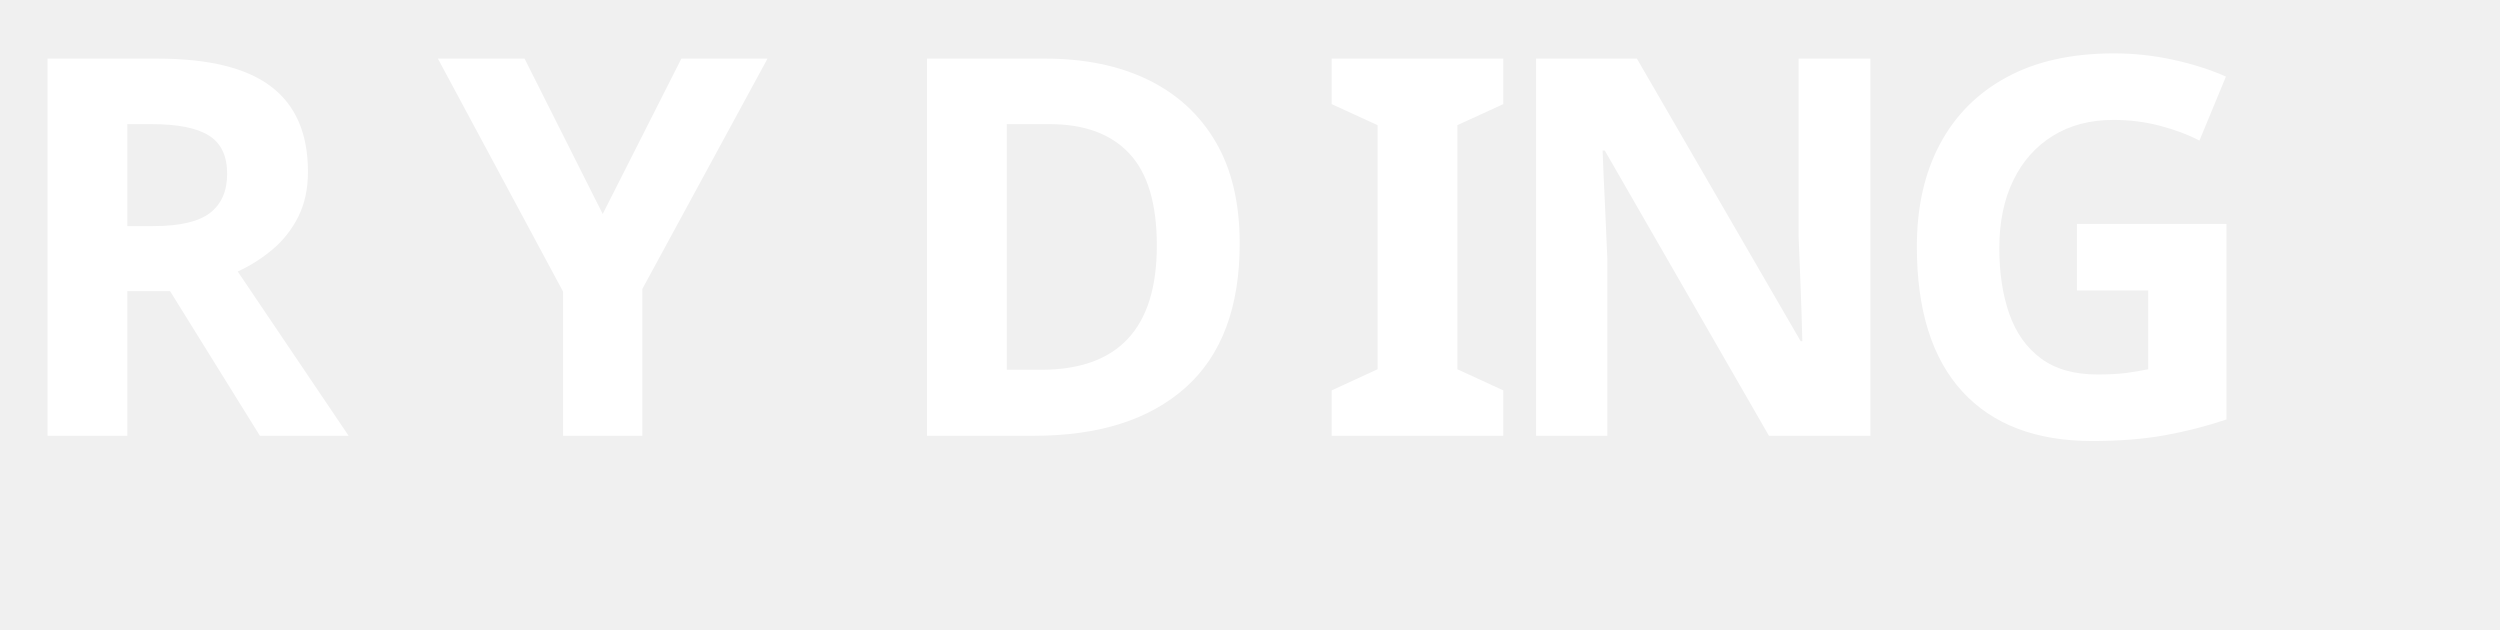
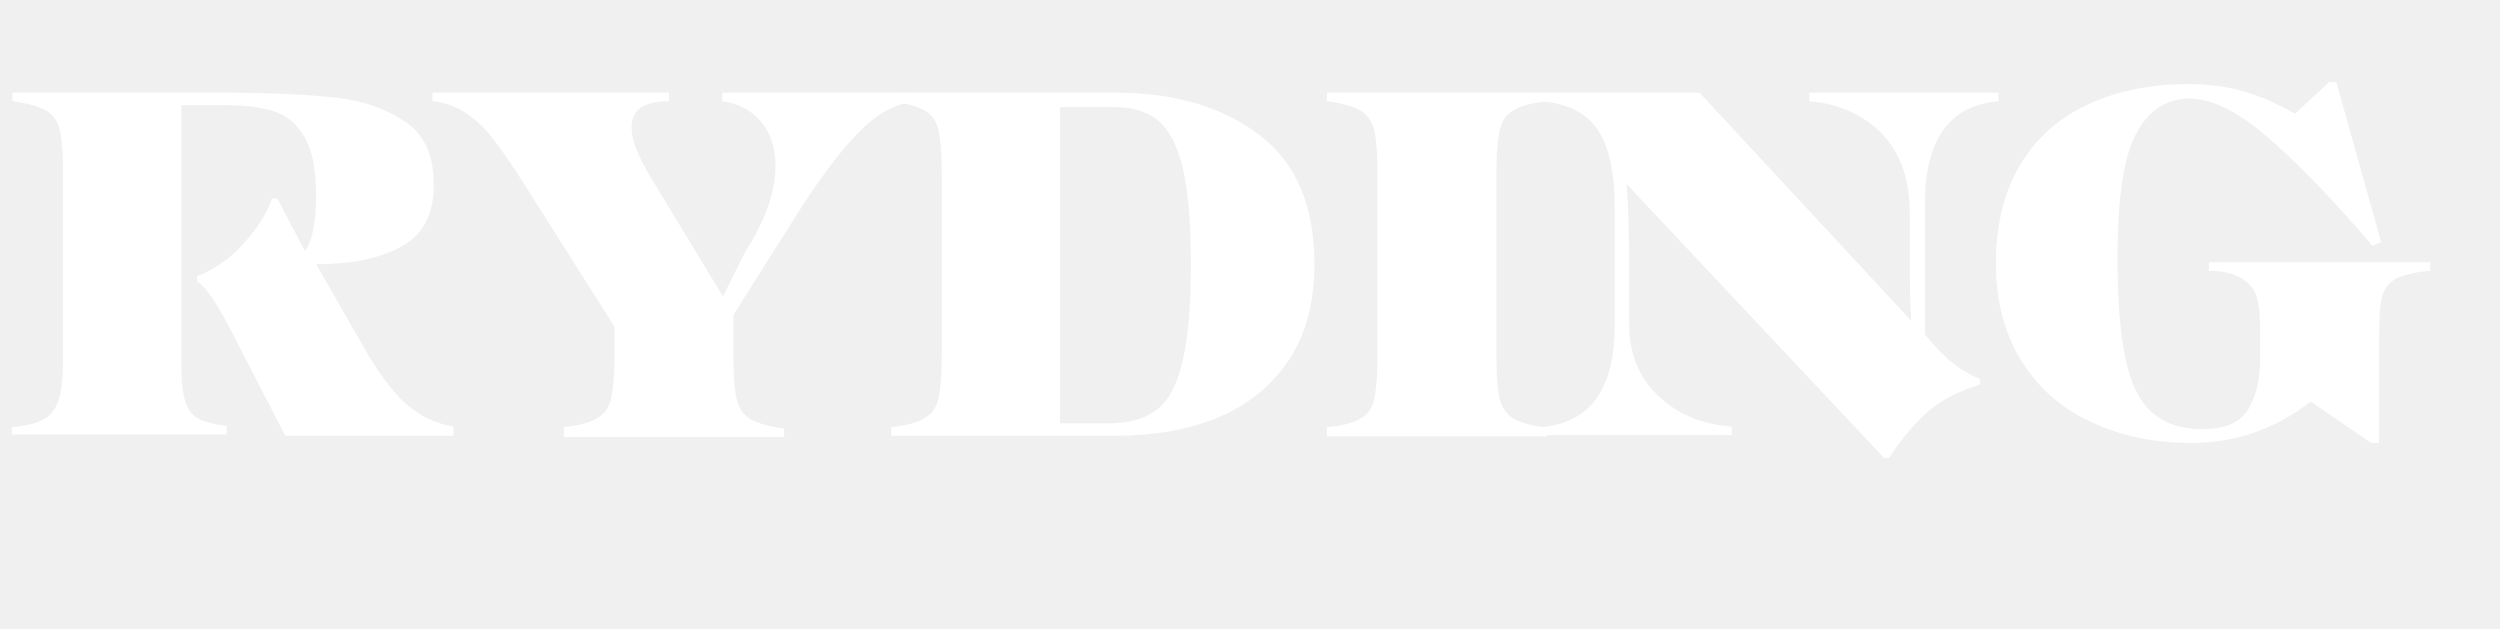
- <svg xmlns="http://www.w3.org/2000/svg" id="Layer_1" data-name="Layer 1" viewBox="0 0 380.4 95.72">
-   <defs>
-     <style>.cls-1{font-size:80.37px;fill:#fff;font-family:Regional-Black, Regional;font-weight:800;letter-spacing:-0.1em;}.cls-2{letter-spacing:-0.07em;}.cls-3{letter-spacing:-0.09em;}.cls-4{letter-spacing:-0.06em;}</style>
-   </defs>
-   <text class="cls-1" transform="translate(0 66.31)">R<tspan class="cls-2" x="66.63" y="0">Y</tspan>
-     <tspan class="cls-3" x="133.82" y="0">D</tspan>
-     <tspan class="cls-4" x="200.05" y="0">ING</tspan>
-   </text>
+ <svg xmlns="http://www.w3.org/2000/svg" version="1.1" id="Layer_1" x="0px" y="0px" viewBox="0 0 380.4 95.7" style="enable-background:new 0 0 380.4 95.7;" xml:space="preserve">
+   <style type="text/css">
+ 	.st0{enable-background:new    ;}
+ 	.st1{fill:#FFFFFF;}
+ </style>
+   <g class="st0">
+     <path class="st1" d="M62.3,61.9c2,1.6,4.2,2.6,6.7,3v1.4H43.4L35,50c-1-1.9-1.9-3.5-2.8-4.8c-0.9-1.3-1.6-2-2.2-2.4V42   c1.4-0.5,2.9-1.3,4.4-2.5h0.1c1.5-1.2,2.9-2.7,4.1-4.3c1.3-1.7,2.2-3.3,2.8-5h0.8l4.2,8c1.1-1.5,1.7-4.3,1.7-8.4c0-4-0.6-7-1.8-9   c-1.2-2-2.7-3.3-4.7-3.9s-4.4-0.9-7.4-0.9h-6.6v39.8c0,2.4,0.2,4.1,0.6,5.3c0.4,1.2,1,2.1,2,2.6c0.9,0.5,2.4,0.9,4.3,1.1v1.3H1.8   V65c2.2-0.2,3.9-0.6,5-1.3c1.1-0.6,1.8-1.7,2.2-3.1c0.4-1.4,0.6-3.5,0.6-6.3V26c0-2.8-0.2-4.9-0.5-6.2c-0.3-1.4-1.1-2.4-2.1-3   c-1.1-0.6-2.8-1.1-5.1-1.4v-1.3h32.5c7.1,0,12.7,0.3,17,0.8c4.2,0.5,7.7,1.8,10.5,3.8c2.8,2,4.1,5.1,4.1,9.4c0,4.5-1.6,7.6-4.9,9.4   c-3.2,1.8-7.6,2.7-13,2.7l8.1,14.1C58.3,57.7,60.3,60.3,62.3,61.9z" />
+   </g>
+   <g class="st0">
+     <path class="st1" d="M139.4,14.1v1.3c-2.9,0.3-5.7,1.7-8.3,4.3c-2.6,2.5-5.6,6.4-9,11.6l-10.5,16.6v6.7c0,2.8,0.2,4.9,0.5,6.2   s1.1,2.4,2.1,3c1.1,0.6,2.8,1.1,5.1,1.4v1.3H85.8V65c2.4-0.3,4.1-0.7,5.1-1.4c1.1-0.6,1.8-1.6,2.1-3c0.3-1.4,0.5-3.4,0.5-6.2v-4.7   l-14-22.1c-1.8-2.8-3.3-5-4.5-6.5c-1.2-1.6-2.6-2.9-4.1-3.9c-1.5-1-3.2-1.6-5.1-1.8v-1.3h36v1.3c-3.8,0-5.7,1.3-5.7,4   c0,1.9,1,4.5,3.1,7.9L110,45.1l3.4-6.8c3.1-4.8,4.6-9.2,4.6-13.1c0-2.8-0.8-5.1-2.3-6.8c-1.5-1.7-3.5-2.7-5.8-3v-1.3H139.4z" />
+   </g>
+   <g class="st0">
+     <path class="st1" d="M200,40.2c0,5.8-1.3,10.7-3.9,14.6c-2.6,3.9-6.2,6.8-10.7,8.7c-4.6,1.9-9.8,2.8-15.7,2.8h-34.1V65   c2.4-0.3,4.1-0.7,5.1-1.4c1.1-0.6,1.8-1.6,2.1-3c0.3-1.4,0.5-3.4,0.5-6.2V26c0-2.8-0.2-4.9-0.5-6.2c-0.3-1.4-1.1-2.4-2.1-3   c-1.1-0.6-2.8-1.1-5.1-1.4v-1.3h34.1c9.1,0,16.4,2.2,22,6.5C197.3,24.9,200,31.4,200,40.2z M176.3,62.1c1.7-1.4,2.9-3.9,3.7-7.4   c0.8-3.5,1.2-8.3,1.2-14.5c0-6.2-0.4-11.1-1.2-14.5c-0.8-3.5-2.1-5.9-3.7-7.3c-1.7-1.4-3.9-2.1-6.6-2.1h-8.4v48.1h8.4   C172.5,64.2,174.7,63.5,176.3,62.1z" />
+   </g>
+   <g class="st0">
+     <path class="st1" d="M207,63.7c1.1-0.6,1.8-1.6,2.1-3s0.5-3.4,0.5-6.2V26c0-2.8-0.2-4.9-0.5-6.2s-1.1-2.4-2.1-3   c-1.1-0.6-2.8-1.1-5.1-1.4v-1.3h33.5v1.3c-2.4,0.3-4.1,0.7-5.1,1.4c-1.1,0.6-1.8,1.6-2.1,3s-0.5,3.4-0.5,6.2v28.5   c0,2.8,0.2,4.9,0.5,6.2s1.1,2.4,2.1,3c1.1,0.6,2.8,1.1,5.1,1.4v1.3h-33.5V65C204.3,64.8,206,64.3,207,63.7z" />
+     <path class="st1" d="M292.9,30.9v20c1.6,1.9,3,3.4,4.2,4.3c1.2,1,2.6,1.8,4.2,2.5v0.8c-3.2,1-5.8,2.3-7.8,4c-2,1.7-4,4.1-6.1,7.2   h-0.7L247.5,28c0.3,3.3,0.4,8.3,0.4,15v6.4c0,4.4,1.5,8.1,4.4,10.8c2.9,2.8,6.7,4.4,11.2,4.7v1.3h-29.1V65   c7.6-0.6,11.3-5.8,11.3-15.6V31.8c0-5.4-0.8-9.3-2.5-11.9c-1.6-2.6-4.5-4.1-8.6-4.5v-1.3h24l32.2,34.7c-0.2-3.1-0.2-6.5-0.2-10.4   v-5.8c0-5.2-1.4-9.3-4.2-12.2c-2.8-2.9-6.5-4.6-11.1-5v-1.3h28.8v1.3C296.7,16,292.9,21.2,292.9,30.9z" />
+     <path class="st1" d="M369.8,39.9v1.3c-2.5,0.2-4.3,0.7-5.4,1.3c-1.1,0.7-1.7,1.6-2,2.9c-0.3,1.3-0.4,3.4-0.4,6.4v15.6h-1.2   l-9.2-6.3c-5.4,4.2-11.5,6.3-18.2,6.3c-5.5,0-10.5-1-15-3.1c-4.5-2-8.1-5.1-10.7-9.2s-4-9.1-4-15c0-6.1,1.3-11.1,3.8-15.2   c2.5-4.1,6-7.1,10.4-9.1s9.4-3,15-3c3.3,0,6.3,0.4,8.8,1.2c2.6,0.8,5.1,1.9,7.5,3.3l5.2-4.8h1.1l6.8,24.3l-1.3,0.6   c-6.5-7.6-12-13.2-16.4-16.9s-8.2-5.5-11.4-5.5c-3.6,0-6.3,1.8-8.2,5.4c-1.9,3.6-2.8,9.9-2.8,18.8c0,6.4,0.4,11.5,1.2,15.3   c0.8,3.8,2.1,6.5,4,8.2c1.9,1.7,4.4,2.6,7.7,2.6c3.6,0,5.9-1.1,7.1-3.2s1.7-4.6,1.7-7.5v-4.1c0-2-0.1-3.7-0.4-4.9   c-0.3-1.3-1-2.3-2.2-3.1c-1.2-0.8-2.9-1.3-5.2-1.3v-1.3H369.8z" />
+   </g>
</svg>
